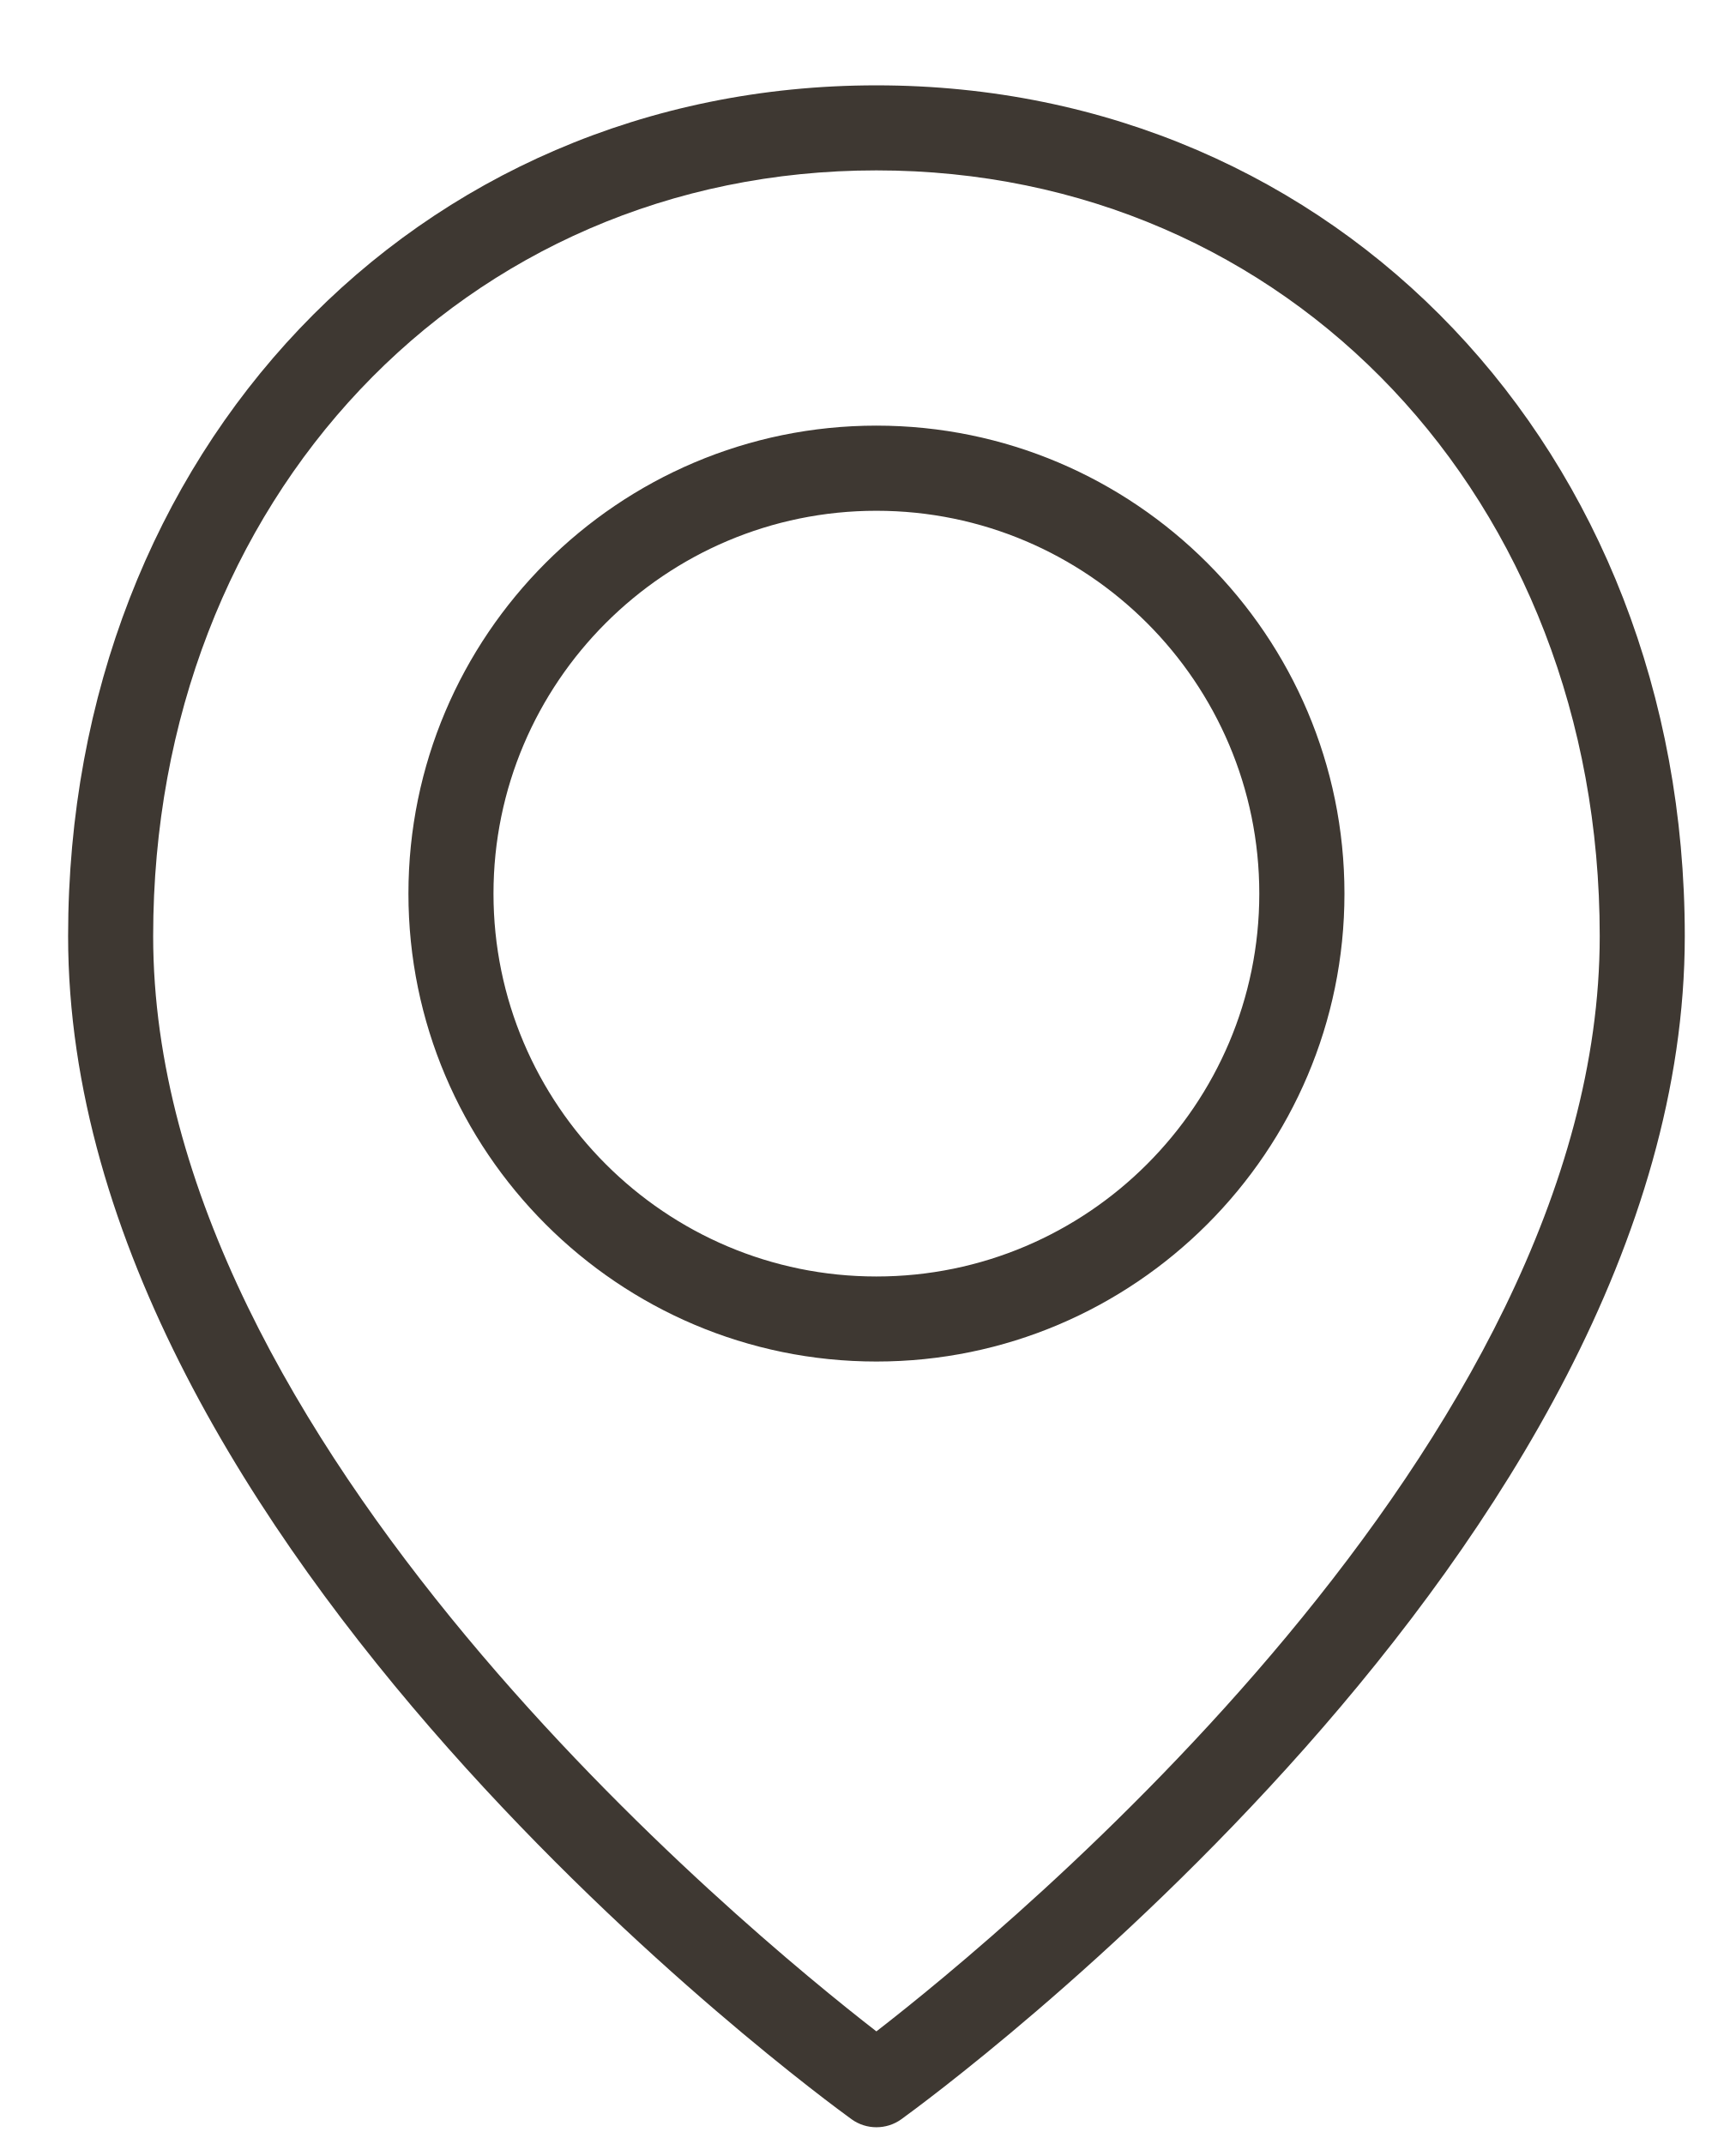
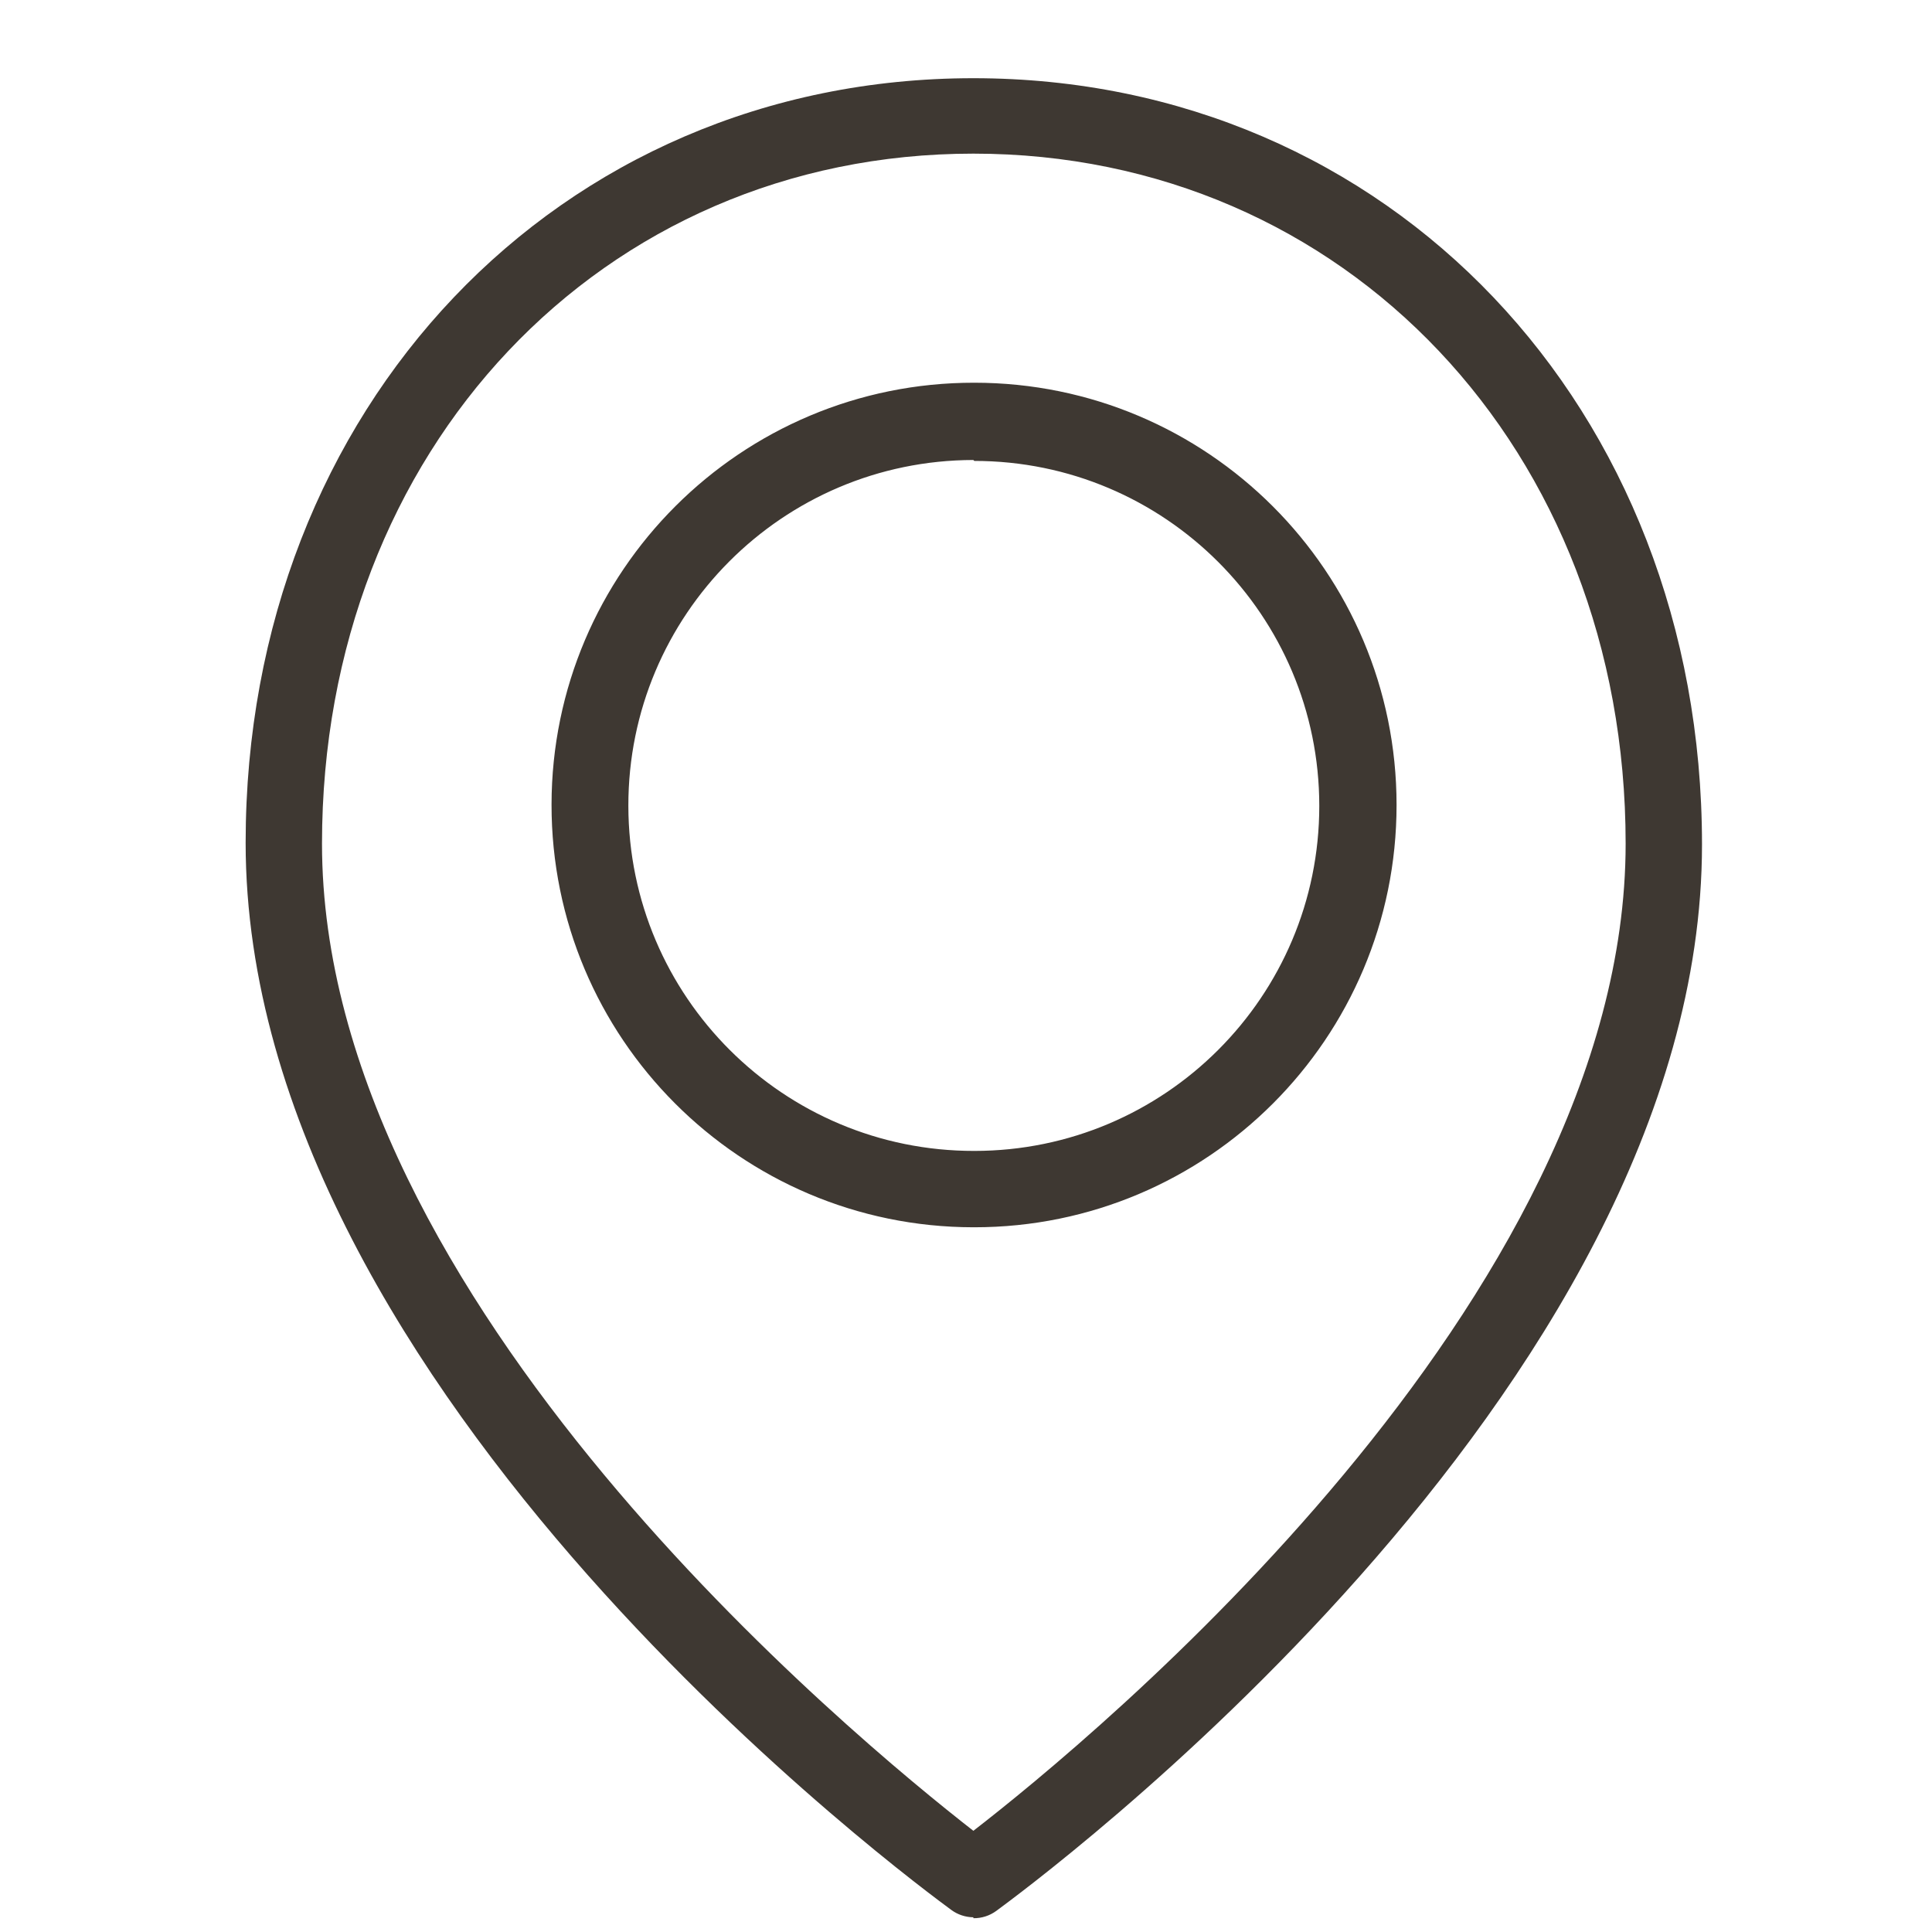
- <svg xmlns="http://www.w3.org/2000/svg" width="17px" height="21px" viewBox="0 0 17 21" version="1.1">
-   <g id="↳-1" stroke="none" stroke-width="1" fill="none" fill-rule="evenodd">
-     <g id="Kurs-detaljside" transform="translate(-919, -530)" fill="#3E3832">
-       <g id="Group-6" transform="translate(918, 424)">
-         <g id="sted" transform="translate(0, 105)">
-           <g id="Outline/25-map-location/location-pin-6" transform="translate(0, 1.835905)">
-             <path d="M9.583,20 C9.498,20 9.412,19.974 9.339,19.921 C9.027,19.695 1.667,14.311 1.667,8.333 C1.667,3.582 5.07,-4.1666287e-08 9.583,-4.1666287e-08 C14.097,-4.1666287e-08 17.5,3.582 17.5,8.333 C17.5,14.311 10.14,19.695 9.828,19.921 C9.755,19.974 9.669,20 9.583,20 Z M9.583,0.833 C5.545,0.833 2.5,4.057 2.5,8.333 C2.5,13.301 8.31,18.074 9.583,19.061 C10.857,18.074 16.667,13.301 16.667,8.333 C16.667,4.057 13.622,0.833 9.583,0.833 Z M9.583,12.5 C7.056,12.5 5,10.443 5,7.917 C5,5.39 7.056,3.333 9.583,3.333 C12.111,3.333 14.167,5.39 14.167,7.917 C14.167,10.443 12.111,12.5 9.583,12.5 Z M9.583,4.167 C7.516,4.167 5.833,5.849 5.833,7.917 C5.833,9.984 7.516,11.667 9.583,11.667 C11.651,11.667 13.333,9.984 13.333,7.917 C13.333,5.849 11.651,4.167 9.583,4.167 Z" id="Combined-Shape" />
-           </g>
-         </g>
-       </g>
-     </g>
-   </g>
+ <svg xmlns="http://www.w3.org/2000/svg" width="20" height="20" viewBox="0 0 17 21">
+   <path d="M8.58 20.84a.41.41 0 0 1-.24-.08C8.03 20.53.67 15.15.67 9.16.67 4.43 4.07.85 8.58.85c4.52 0 7.92 3.58 7.92 8.33 0 5.98-7.36 11.36-7.67 11.59a.41.41 0 0 1-.25.08zm0-19.17c-4.04 0-7.08 3.22-7.08 7.5 0 4.97 5.81 9.74 7.08 10.73 1.28-.99 7.09-5.76 7.09-10.73 0-4.28-3.05-7.5-7.09-7.5zm0 11.67a4.59 4.59 0 1 1 .01-9.18 4.59 4.59 0 0 1 0 9.18zm0-8.34a3.75 3.75 0 1 0 .01 7.51 3.75 3.75 0 0 0 0-7.5z" fill="#3E3832" fill-rule="evenodd" />
</svg>
